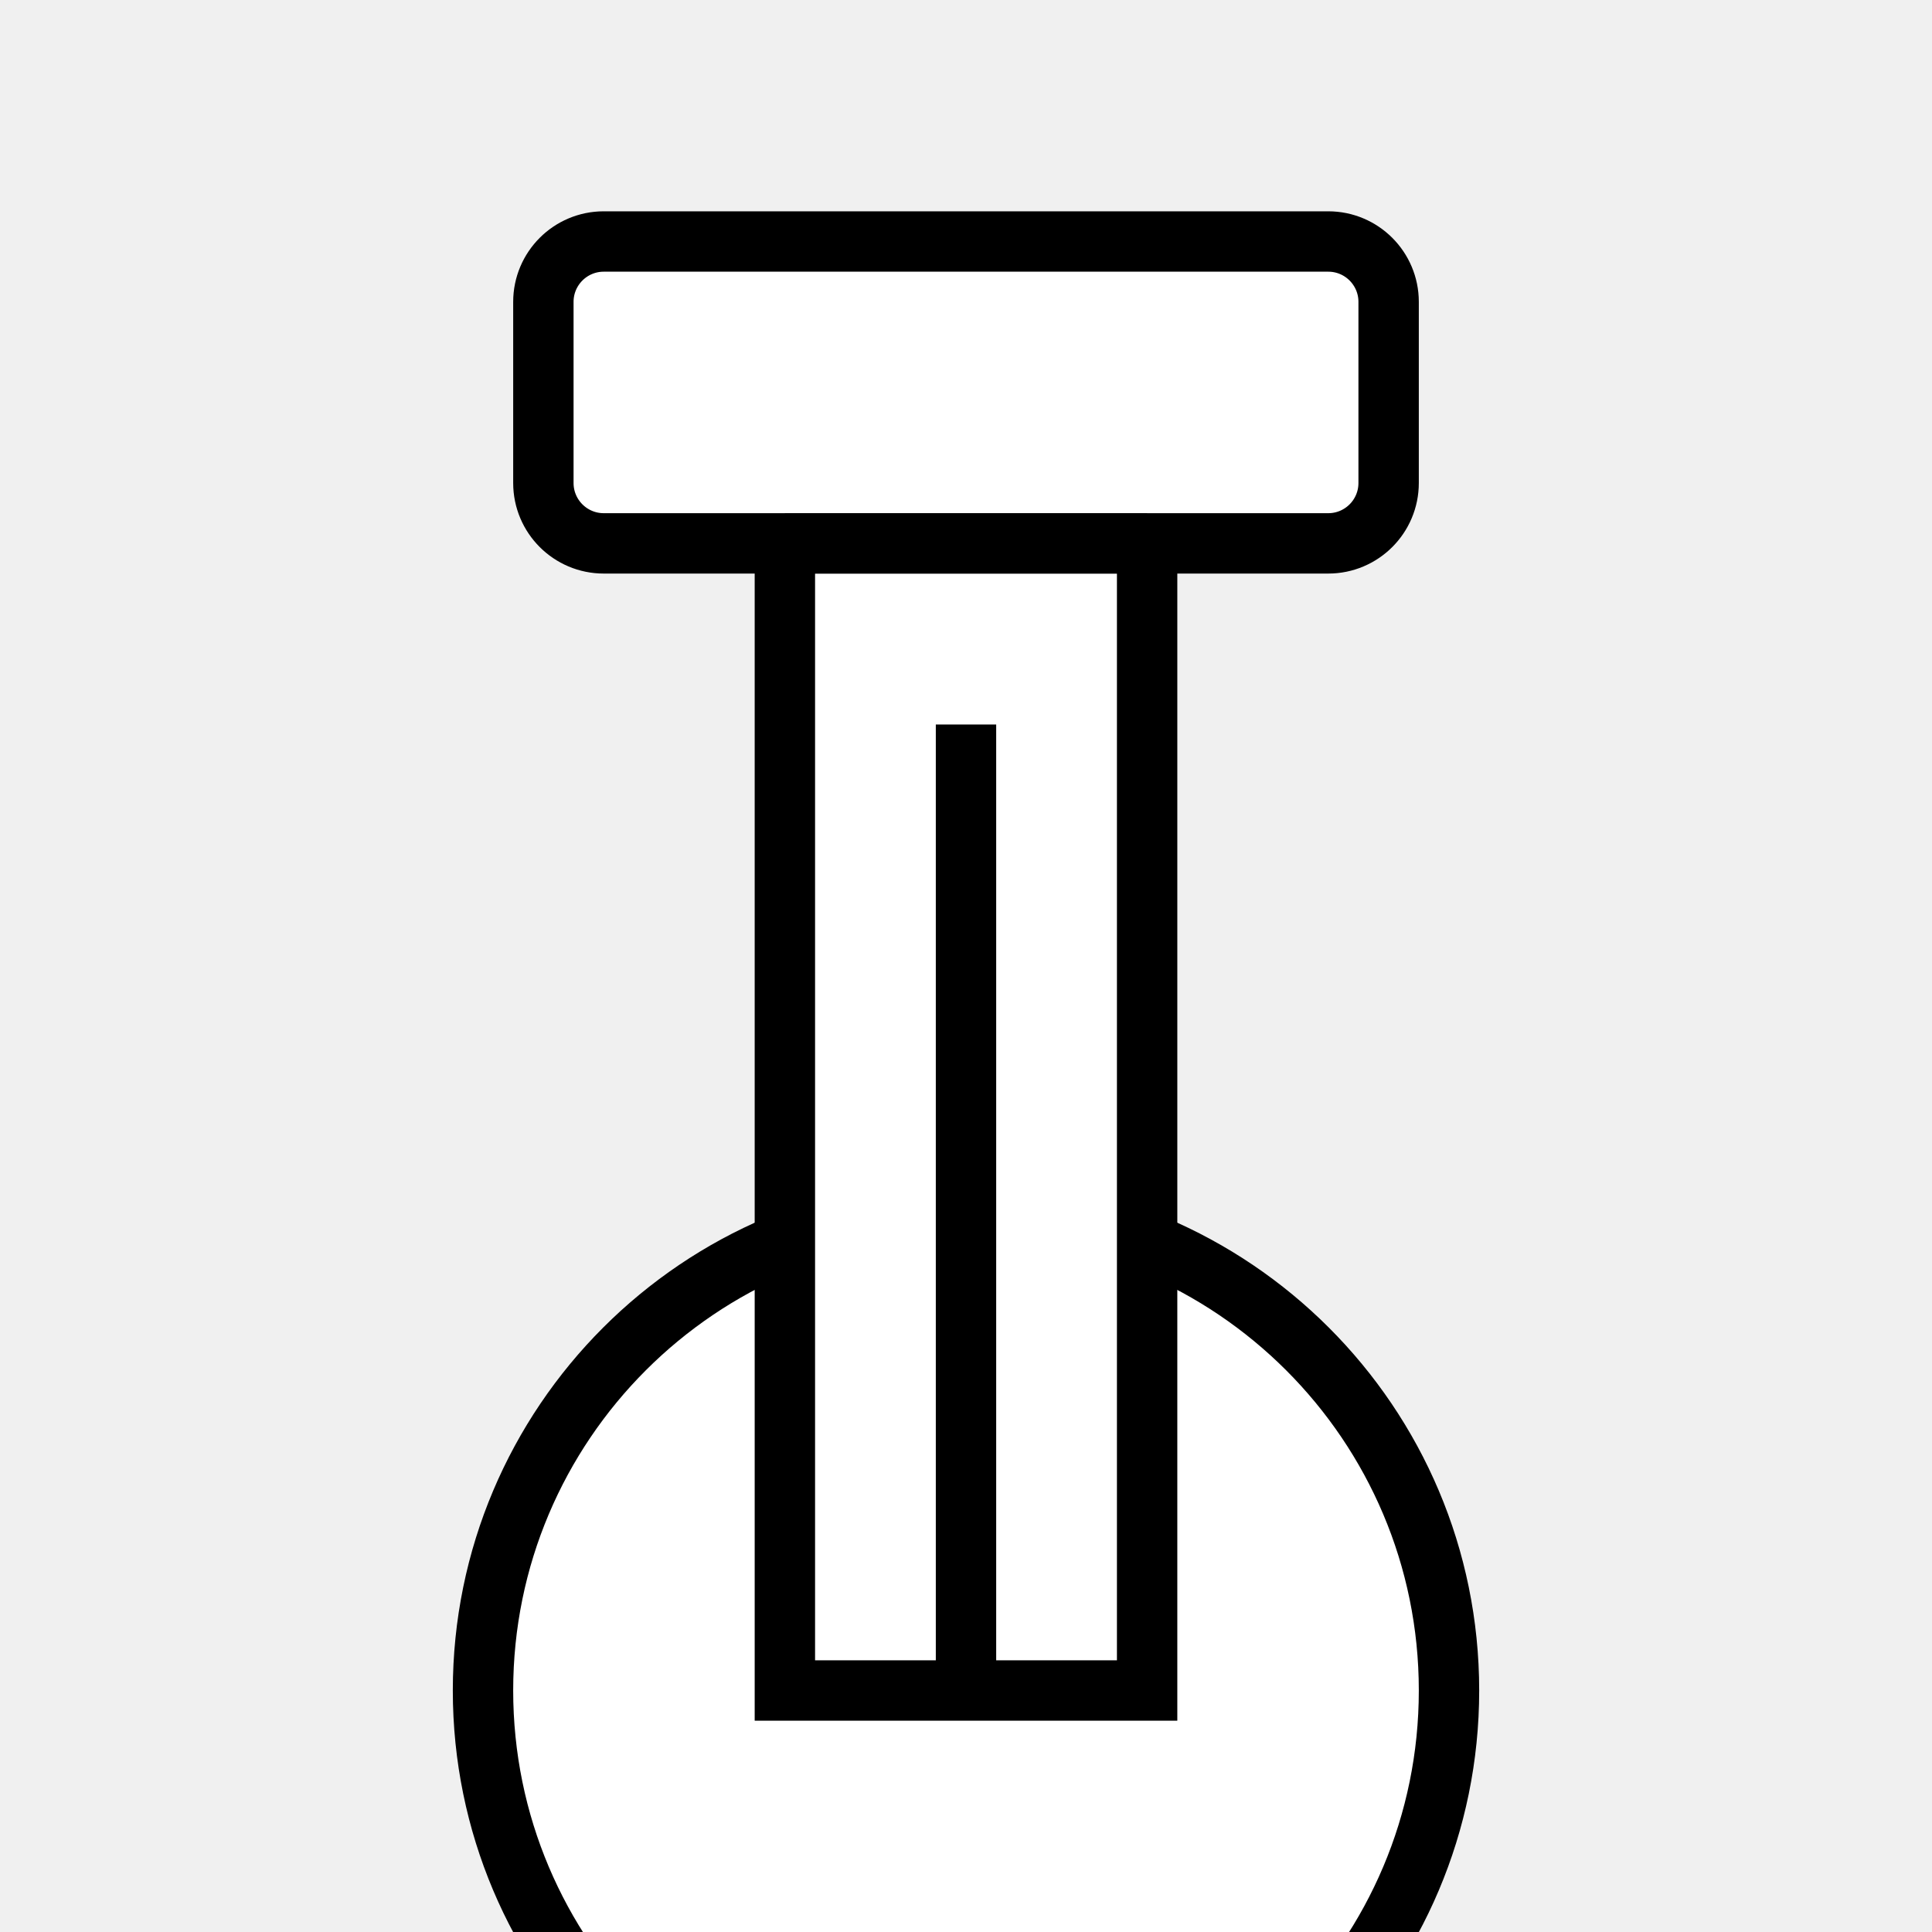
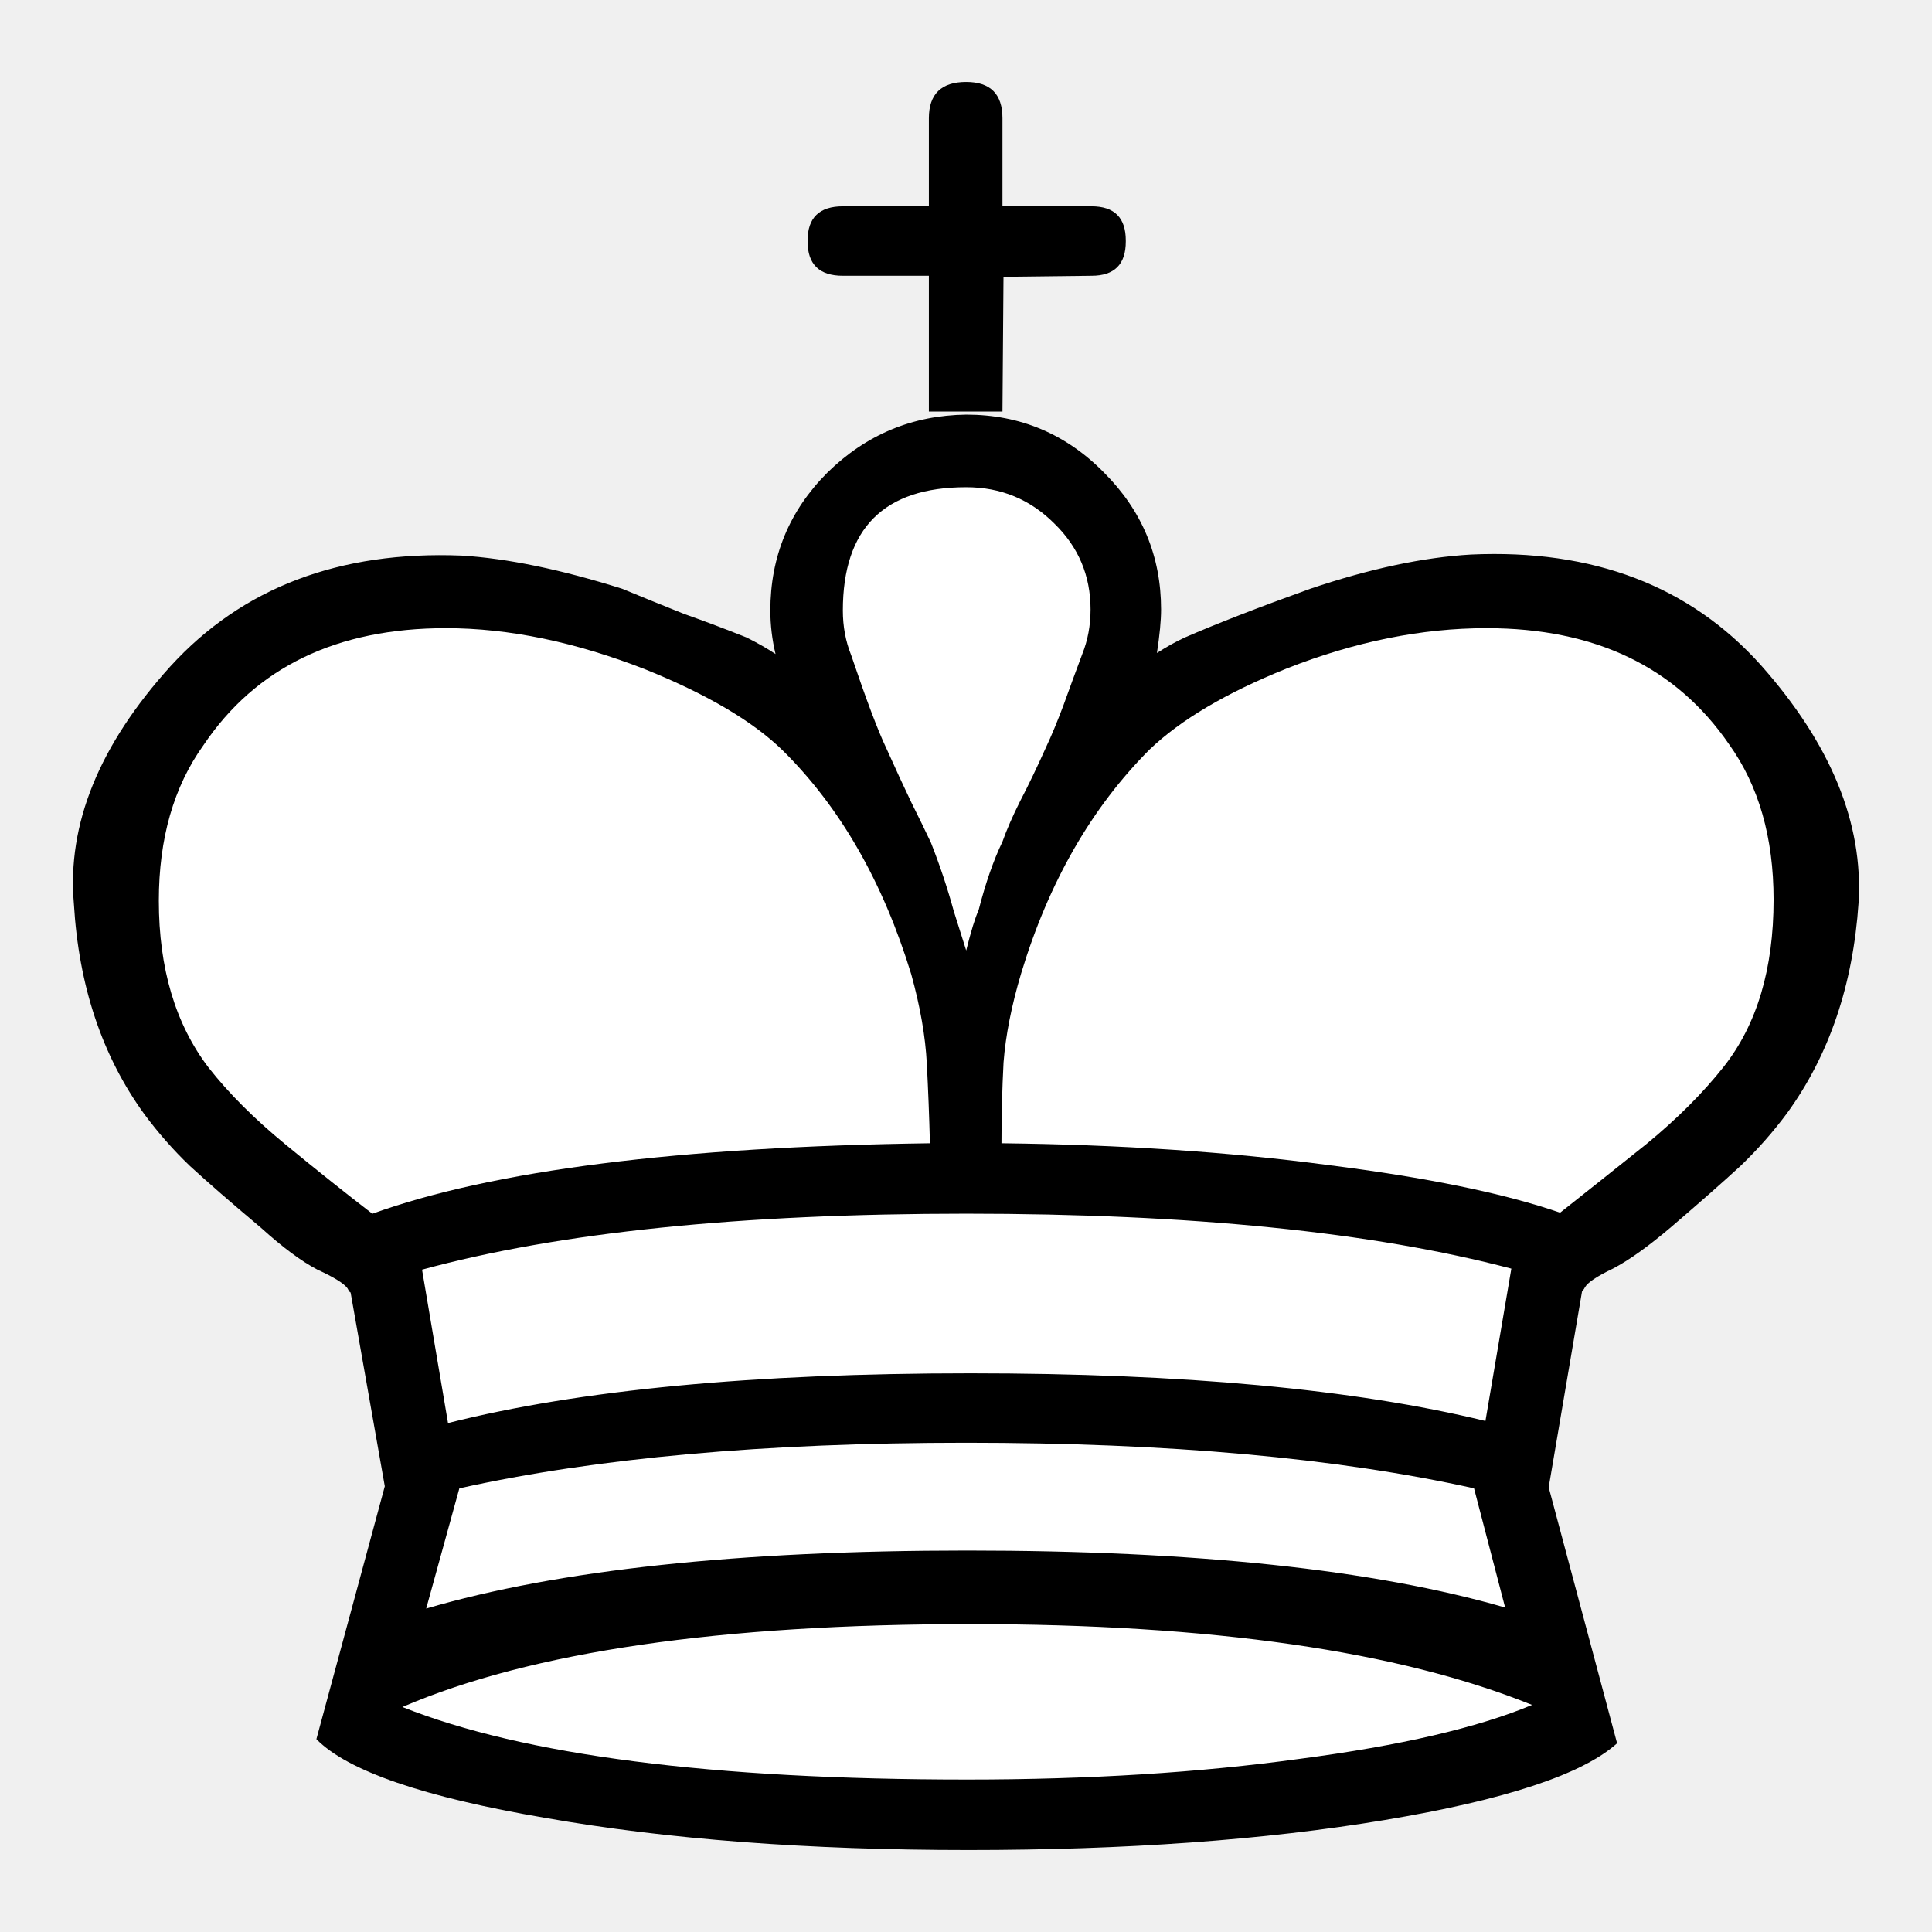
- <svg xmlns="http://www.w3.org/2000/svg" viewBox="0 0 64 64">
-   <circle cx="32" cy="56" r="16" fill="white" stroke="black" stroke-width="2" />
-   <rect x="26" y="14" width="12" height="42" fill="white" stroke="black" stroke-width="2" />
-   <rect x="18" y="8" width="28" height="10" rx="2" fill="white" stroke="black" stroke-width="2" />
-   <line x1="26" y1="18" x2="38" y2="18" stroke="black" stroke-width="2" />
-   <line x1="32" y1="24" x2="32" y2="56" stroke="black" stroke-width="2" />
+ <svg xmlns="http://www.w3.org/2000/svg" version="1.1" viewBox="0 0 4096 4096">
+   <path d="m2125.3 872.45h-156.01v-287.84h-182.37q-74.707 0-74.707-72.51v-2.197q0-72.51 74.707-72.51h182.37v-186.77q0-76.904 79.102-76.904 76.904 0 76.904 76.904v186.77h188.96q72.51 0 72.51 72.51v2.197q0 72.51-72.51 72.51l-186.77 2.197z" />
+   <path d="m815.81 3151-72.51-410.89q-2.197 0-6.592-8.789-10.986-15.381-63.721-39.551-50.537-26.367-118.65-87.891-96.68-81.299-151.61-131.84-52.734-50.537-96.68-109.86-134.03-184.57-149.41-446.04-21.973-252.69 204.35-503.17 228.52-250.49 617.43-235.11 145.02 8.789 340.58 70.312 63.721 26.367 129.64 52.734 68.115 24.17 134.03 50.537 35.156 17.578 61.523 35.156-10.986-46.143-10.986-92.285 0-171.39 120.85-292.24 123.05-120.85 294.43-123.05 171.39 0 292.24 123.05 120.85 120.85 120.85 290.04 0 35.156-8.789 92.285 30.762-19.775 59.326-32.959 101.07-43.945 265.87-103.27 188.96-63.721 340.58-72.51 388.92-17.578 615.23 235.11 221.92 250.49 206.54 503.17-17.578 261.47-151.61 446.04-43.945 59.326-98.877 112.06-54.932 50.537-147.22 129.64-72.51 61.523-123.05 87.891-50.537 24.17-59.326 39.551-2.197 4.394-4.395 6.592-2.197 2.197-2.197 4.394l-70.312 413.09 145.02 542.72q-109.86 98.877-492.19 162.6t-883.3 63.721q-509.77 0-896.48-68.115-386.72-65.918-485.6-166.99z" />
+   <path d="m2123.2 2423.8q377.93 4.394 692.14 46.143 314.21 39.551 492.19 101.07 83.496-65.918 182.37-145.02 98.877-81.299 164.79-164.8 105.47-134.03 105.47-353.76 0-197.75-94.482-329.59-169.19-246.09-514.16-246.09-206.54 0-424.07 85.693-191.16 76.904-290.04 171.39-184.57 184.57-272.46 474.61-30.762 103.27-37.354 188.96-4.395 83.496-4.395 171.39z" fill="#fff" />
+   <path d="m2048.4 2015.1q15.381-61.524 26.367-85.693 21.973-85.693 50.537-145.02 13.184-37.354 37.354-85.693 26.367-50.537 54.932-114.26 17.578-37.354 37.354-90.088 19.775-54.932 39.551-107.67 17.578-43.945 17.578-94.482 0-107.67-76.904-182.37-76.904-76.904-186.77-76.904-261.47 0-261.47 261.47 0 50.537 17.578 94.482 48.34 142.82 74.707 197.75 28.564 63.721 52.734 114.26 24.17 48.34 41.748 85.693 28.564 72.51 48.34 145.02 4.394 13.184 26.367 83.496z" fill="#fff" />
+   <path d="m1971.5 2423.8q-2.197-85.693-6.592-169.19-4.394-85.693-32.959-188.96-90.088-294.43-272.46-474.61-94.482-92.285-290.04-171.39-224.12-87.891-424.07-87.891-347.17 0-514.16 248.29-94.482 131.84-94.482 329.59 0 215.33 105.47 353.76 63.721 81.299 162.6 162.6 98.877 81.299 184.57 147.22 384.52-138.43 1182.1-149.41z" fill="#fff" />
+   <path d="m3248.1 3614.6q-424.07-171.39-1190.9-171.39-795.41 0-1204.1 175.78 386.72 153.81 1197.5 153.81 386.72 0 705.32-43.945 318.6-41.748 492.19-114.26z" fill="#fff" />
+   <path d="m3191 3408.1-65.918-252.69q-435.06-96.68-1076.7-96.68-639.4 0-1074.5 96.68l-70.312 254.88q419.68-123.05 1147-123.05 722.9 0 1140.4 120.85z" fill="#fff" />
+   <path d="m949.84 3017q417.48-105.47 1107.4-105.47 676.76 0 1092 101.07l54.932-323q-441.65-116.46-1155.8-116.46-718.51 0-1153.6 118.65z" fill="#fff" />
</svg>
